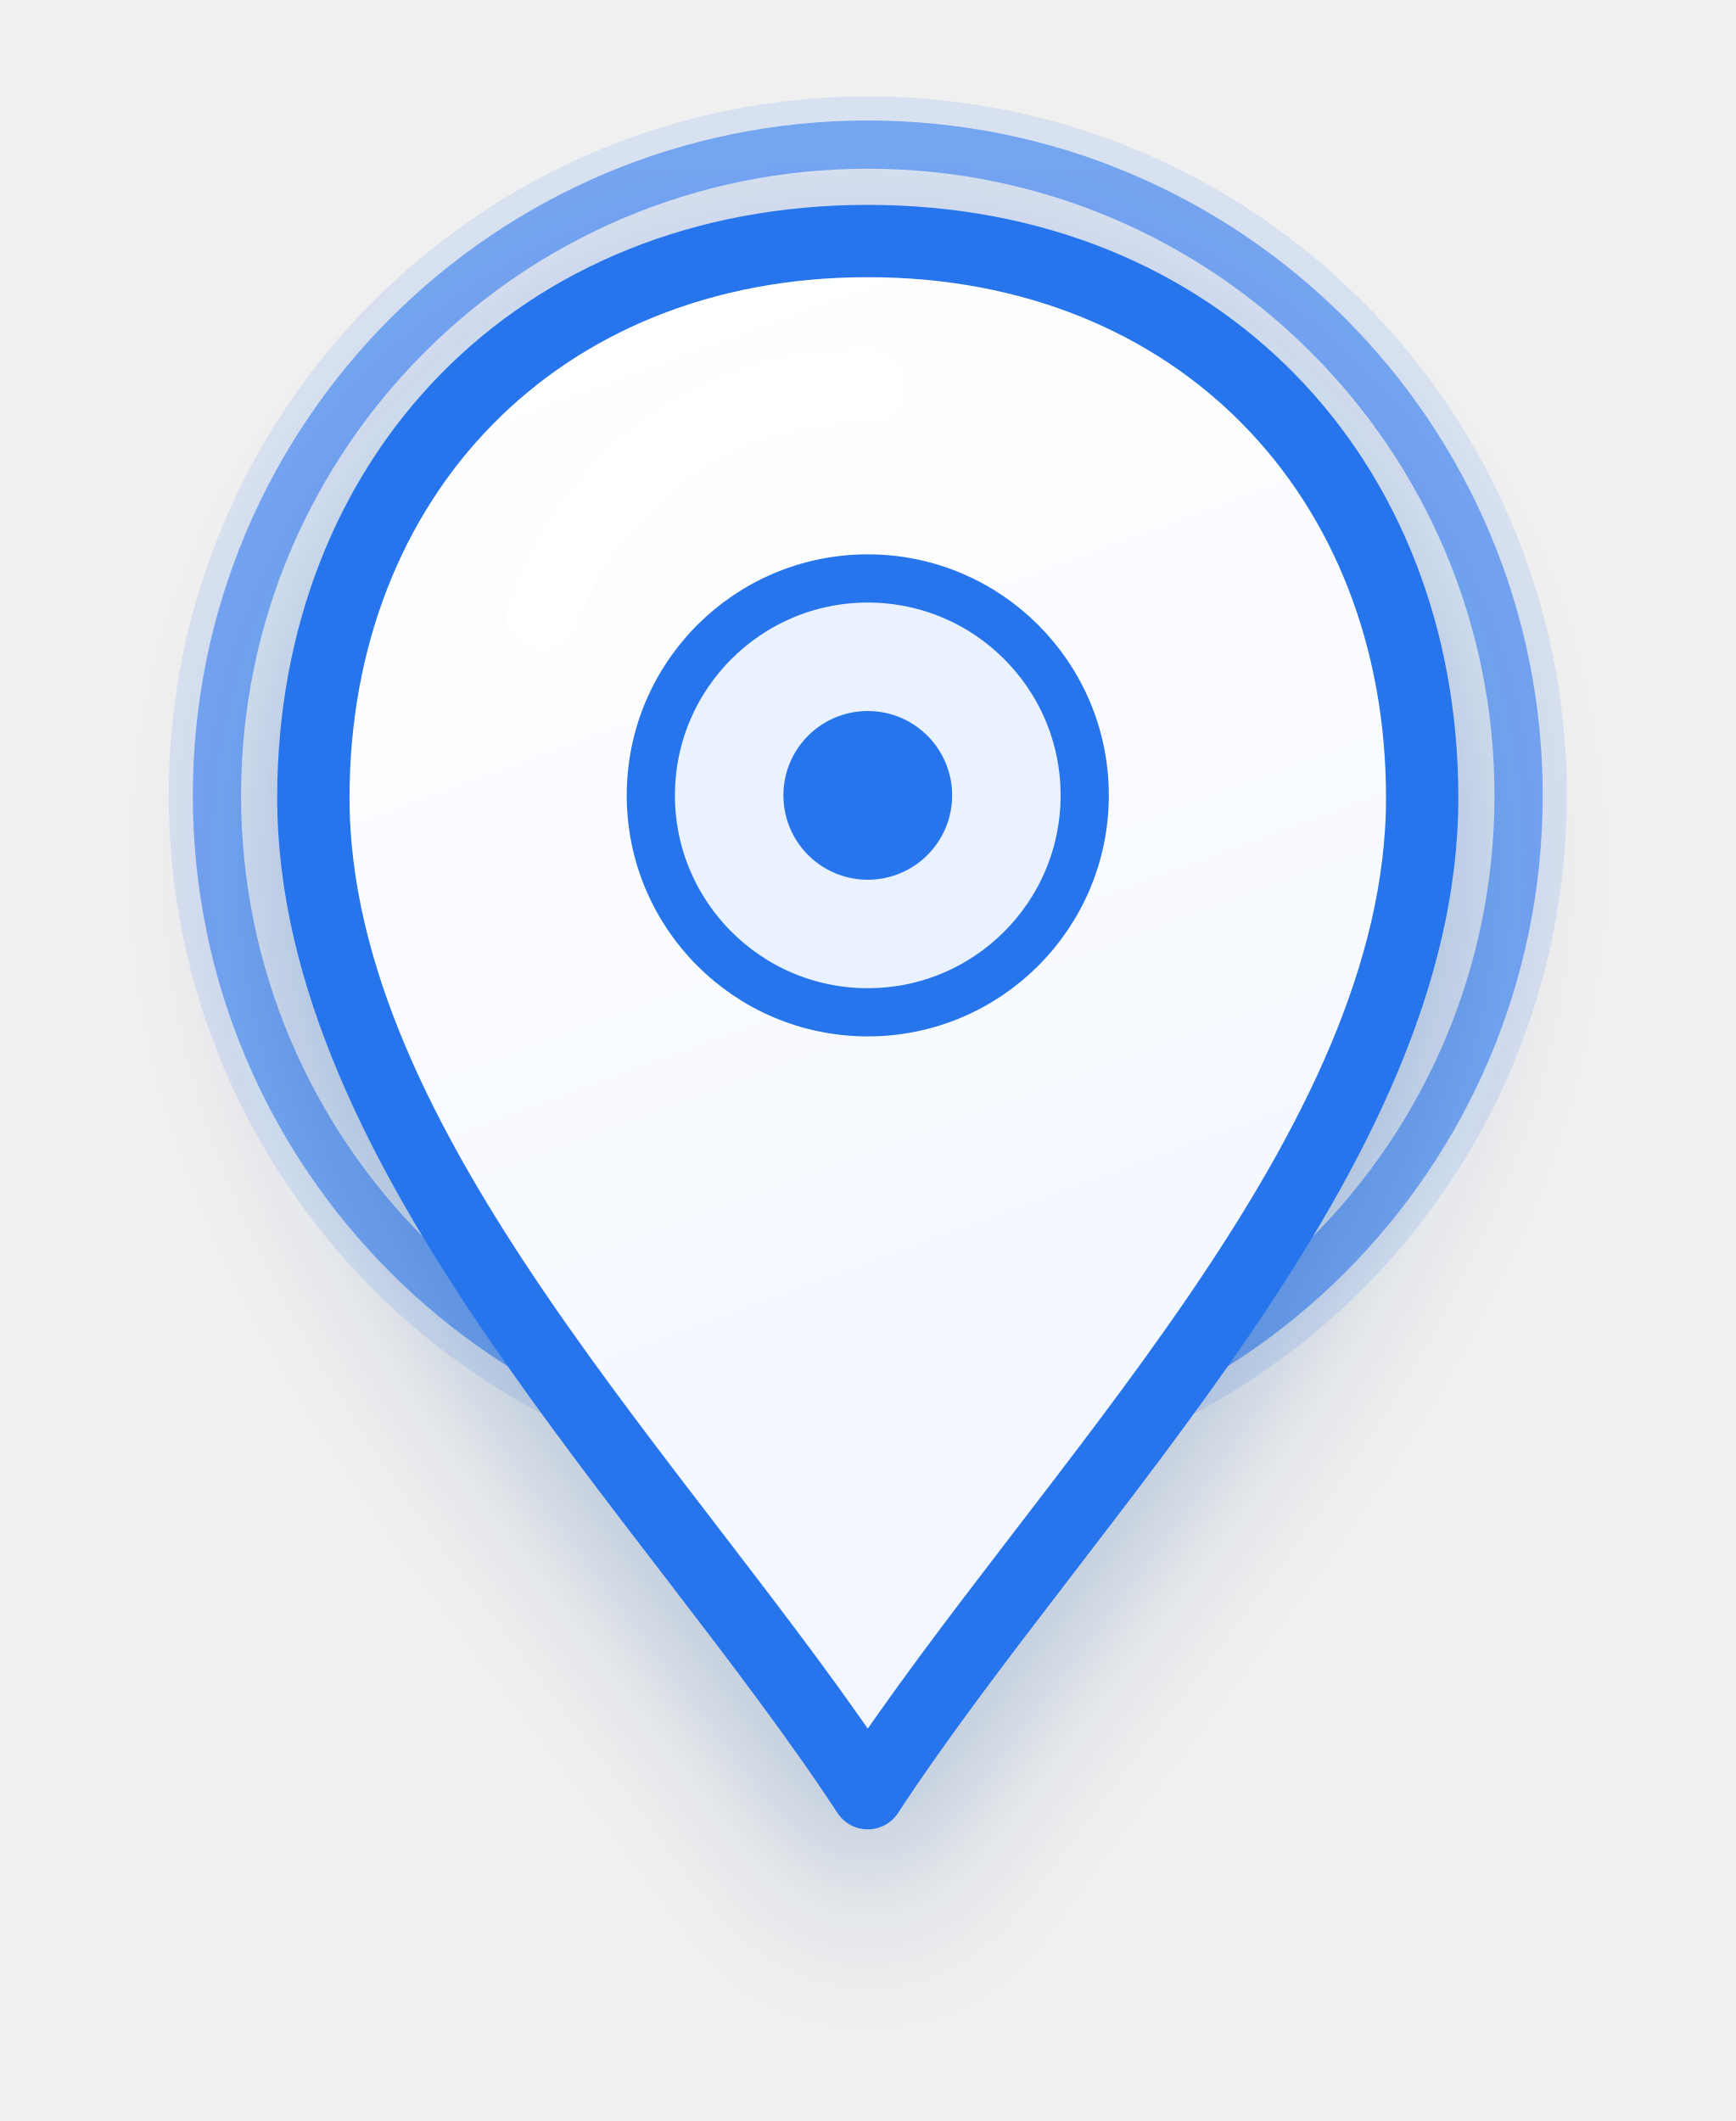
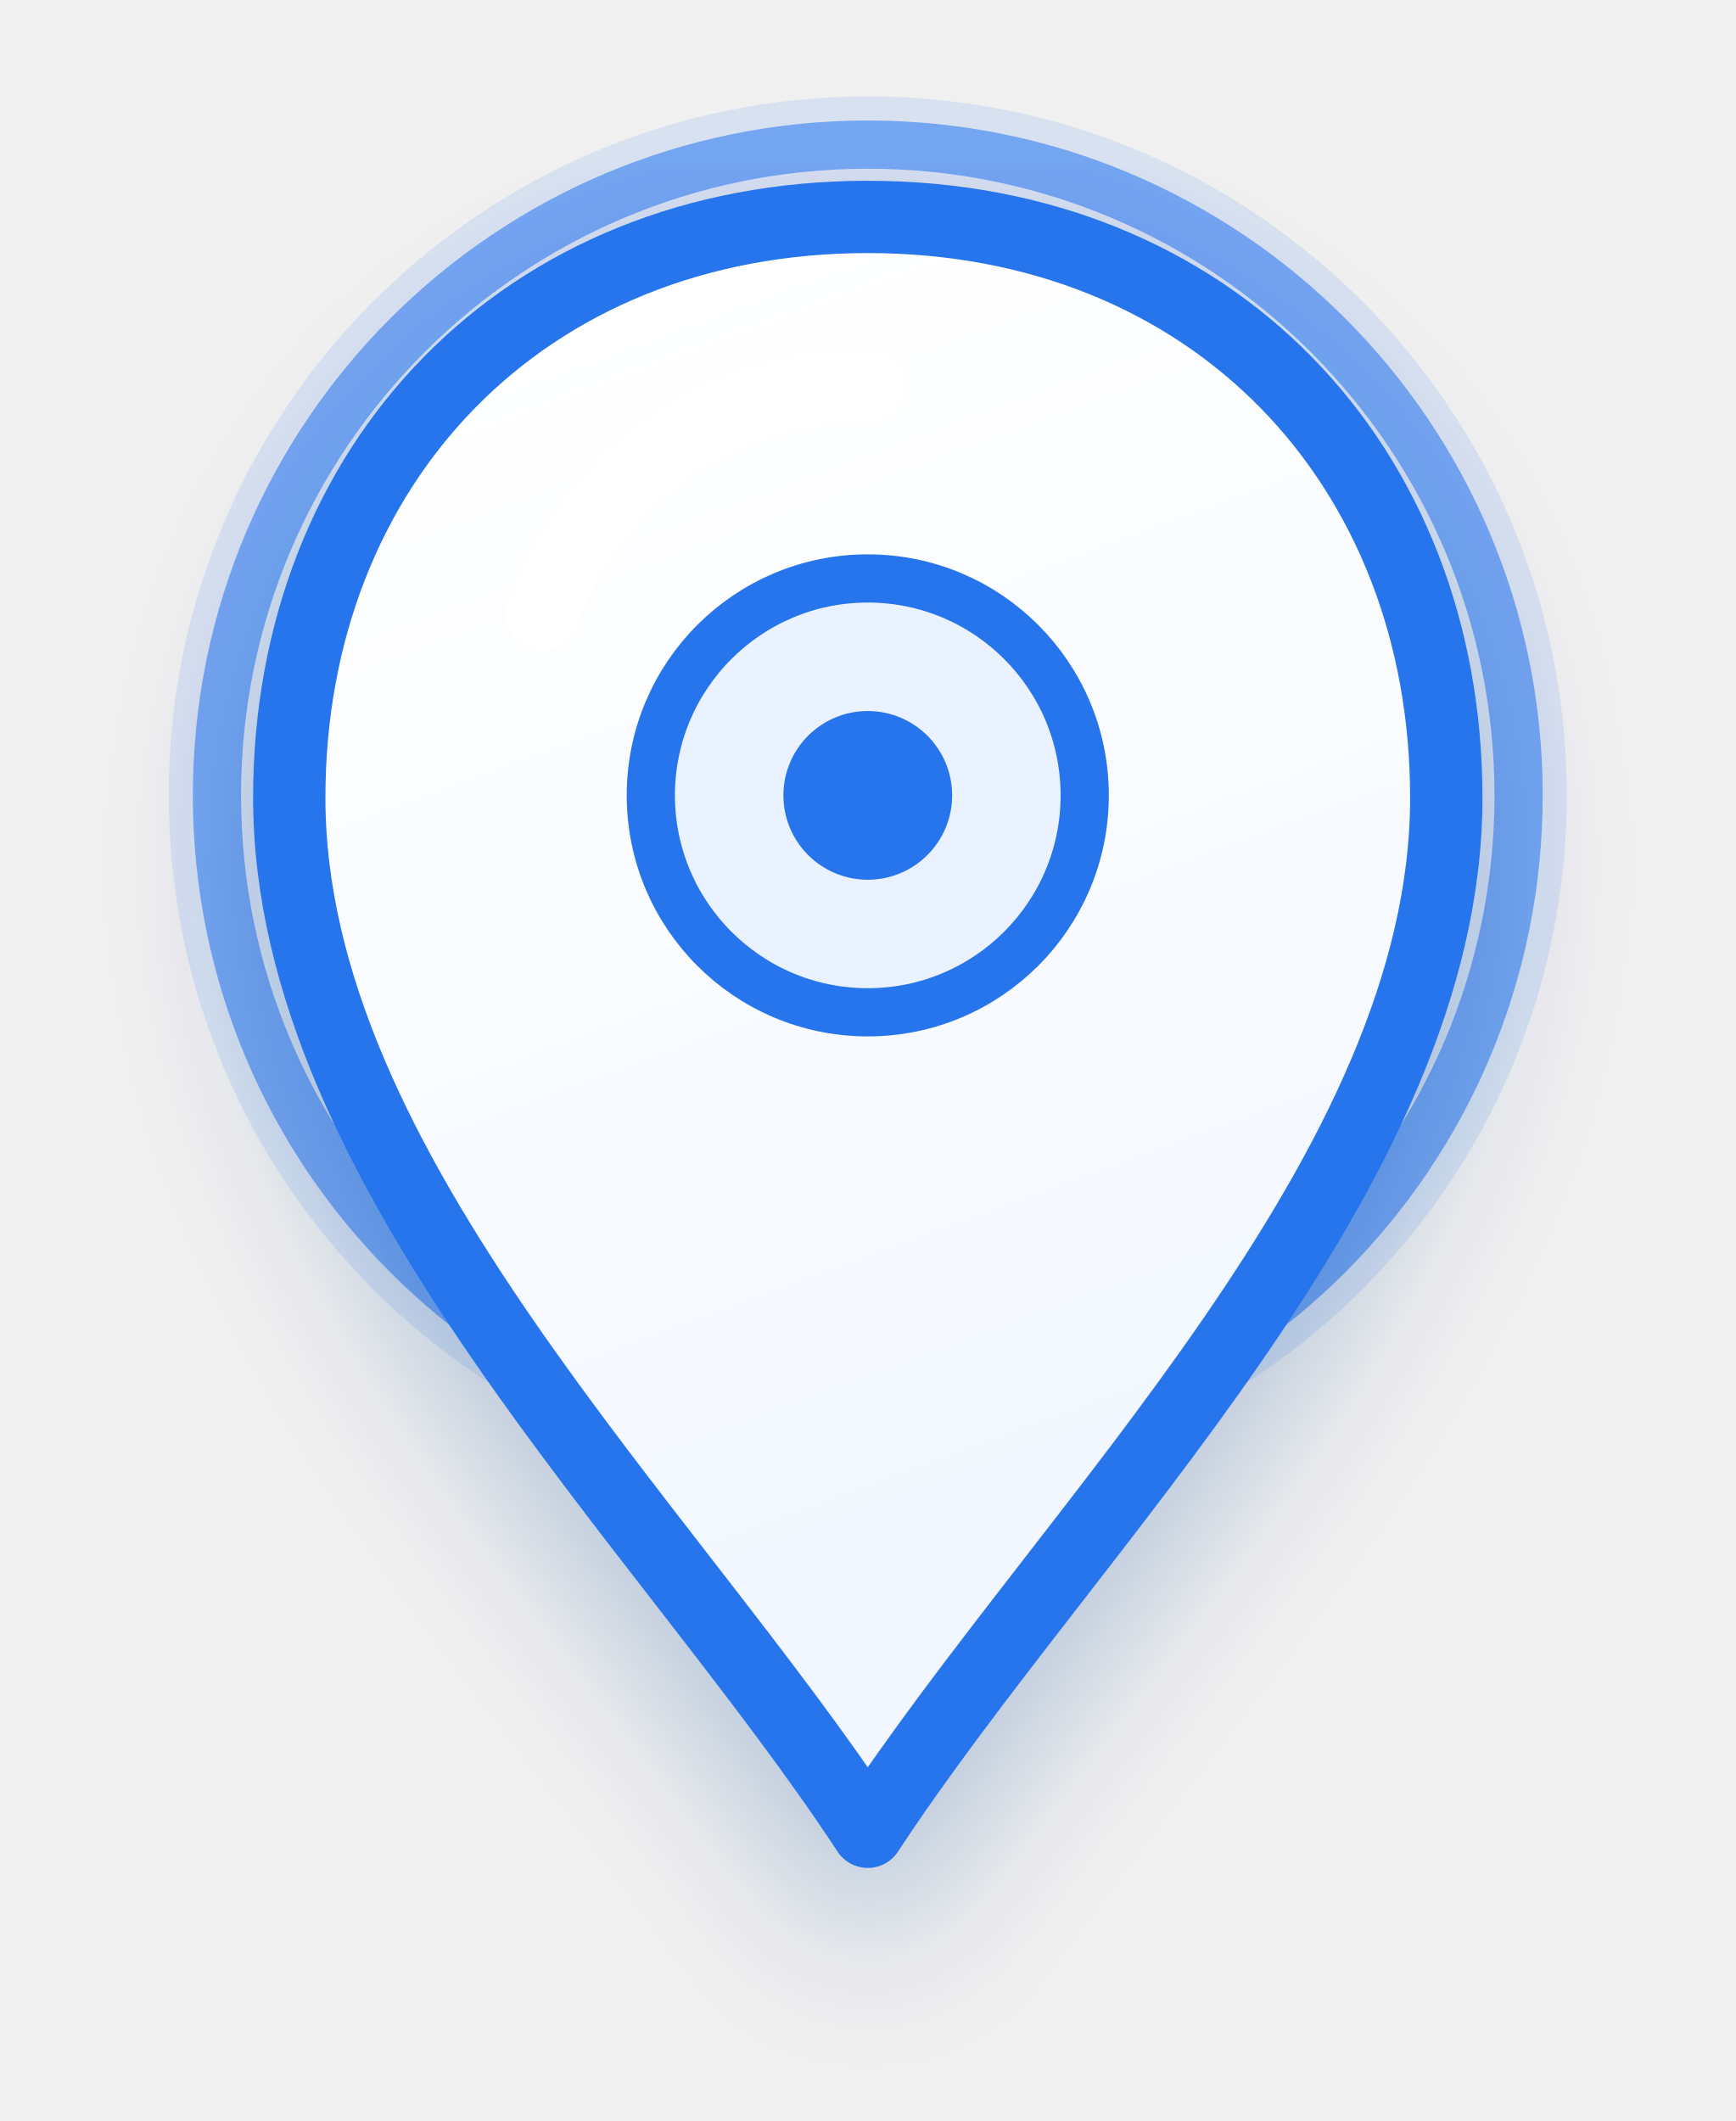
<svg xmlns="http://www.w3.org/2000/svg" width="720" height="880" viewBox="0 0 72 88" fill="none" data-variant="directory-outline" data-selected="true">
  <defs>
    <linearGradient id="body" x1="26" y1="12" x2="47" y2="69" gradientUnits="userSpaceOnUse">
      <stop stop-color="#FFF" />
      <stop offset="1" stop-color="#F1F6FF" />
    </linearGradient>
    <filter id="shadow" x="4" y="4" width="64" height="82" filterUnits="userSpaceOnUse" color-interpolation-filters="sRGB">
      <feDropShadow dx="0" dy="3" stdDeviation="3" flood-color="#0A3D91" flood-opacity="0.24" />
    </filter>
  </defs>
  <circle cx="36" cy="33" r="29" fill="#2E7BF1" fill-opacity="0.13" />
  <circle cx="36" cy="33" r="27" stroke="#2E7BF1" stroke-opacity="0.58" stroke-width="2" />
  <g filter="url(#shadow)">
-     <path d="M36 10C22.3 10 13 19.8 13 33.1C13 47.8 27.8 61.9 36 74.4C44.2 61.9 59 47.8 59 33.1C59 19.8 49.7 10 36 10Z" fill="url(#body)" stroke="#2774ED" stroke-width="3" stroke-linejoin="round" />
+     <path id="pin-shape" d="M36 9C21.7 9 12 19.3 12 33.1C12 48.6 27.6 63.2 36 76C44.4 63.2 60 48.6 60 33.1C60 19.3 50.3 9 36 9Z" fill="url(#body)" stroke="#2774ED" stroke-width="3" stroke-linejoin="round" />
    <circle cx="36" cy="33" r="9" fill="#EAF2FF" stroke="#2774ED" stroke-width="2" />
    <circle cx="36" cy="33" r="3.5" fill="#2774ED" />
    <path d="M22.5 25.5C25 19.1 30.2 16 36 16" stroke="#FFF" stroke-width="3" stroke-linecap="round" />
  </g>
</svg>
